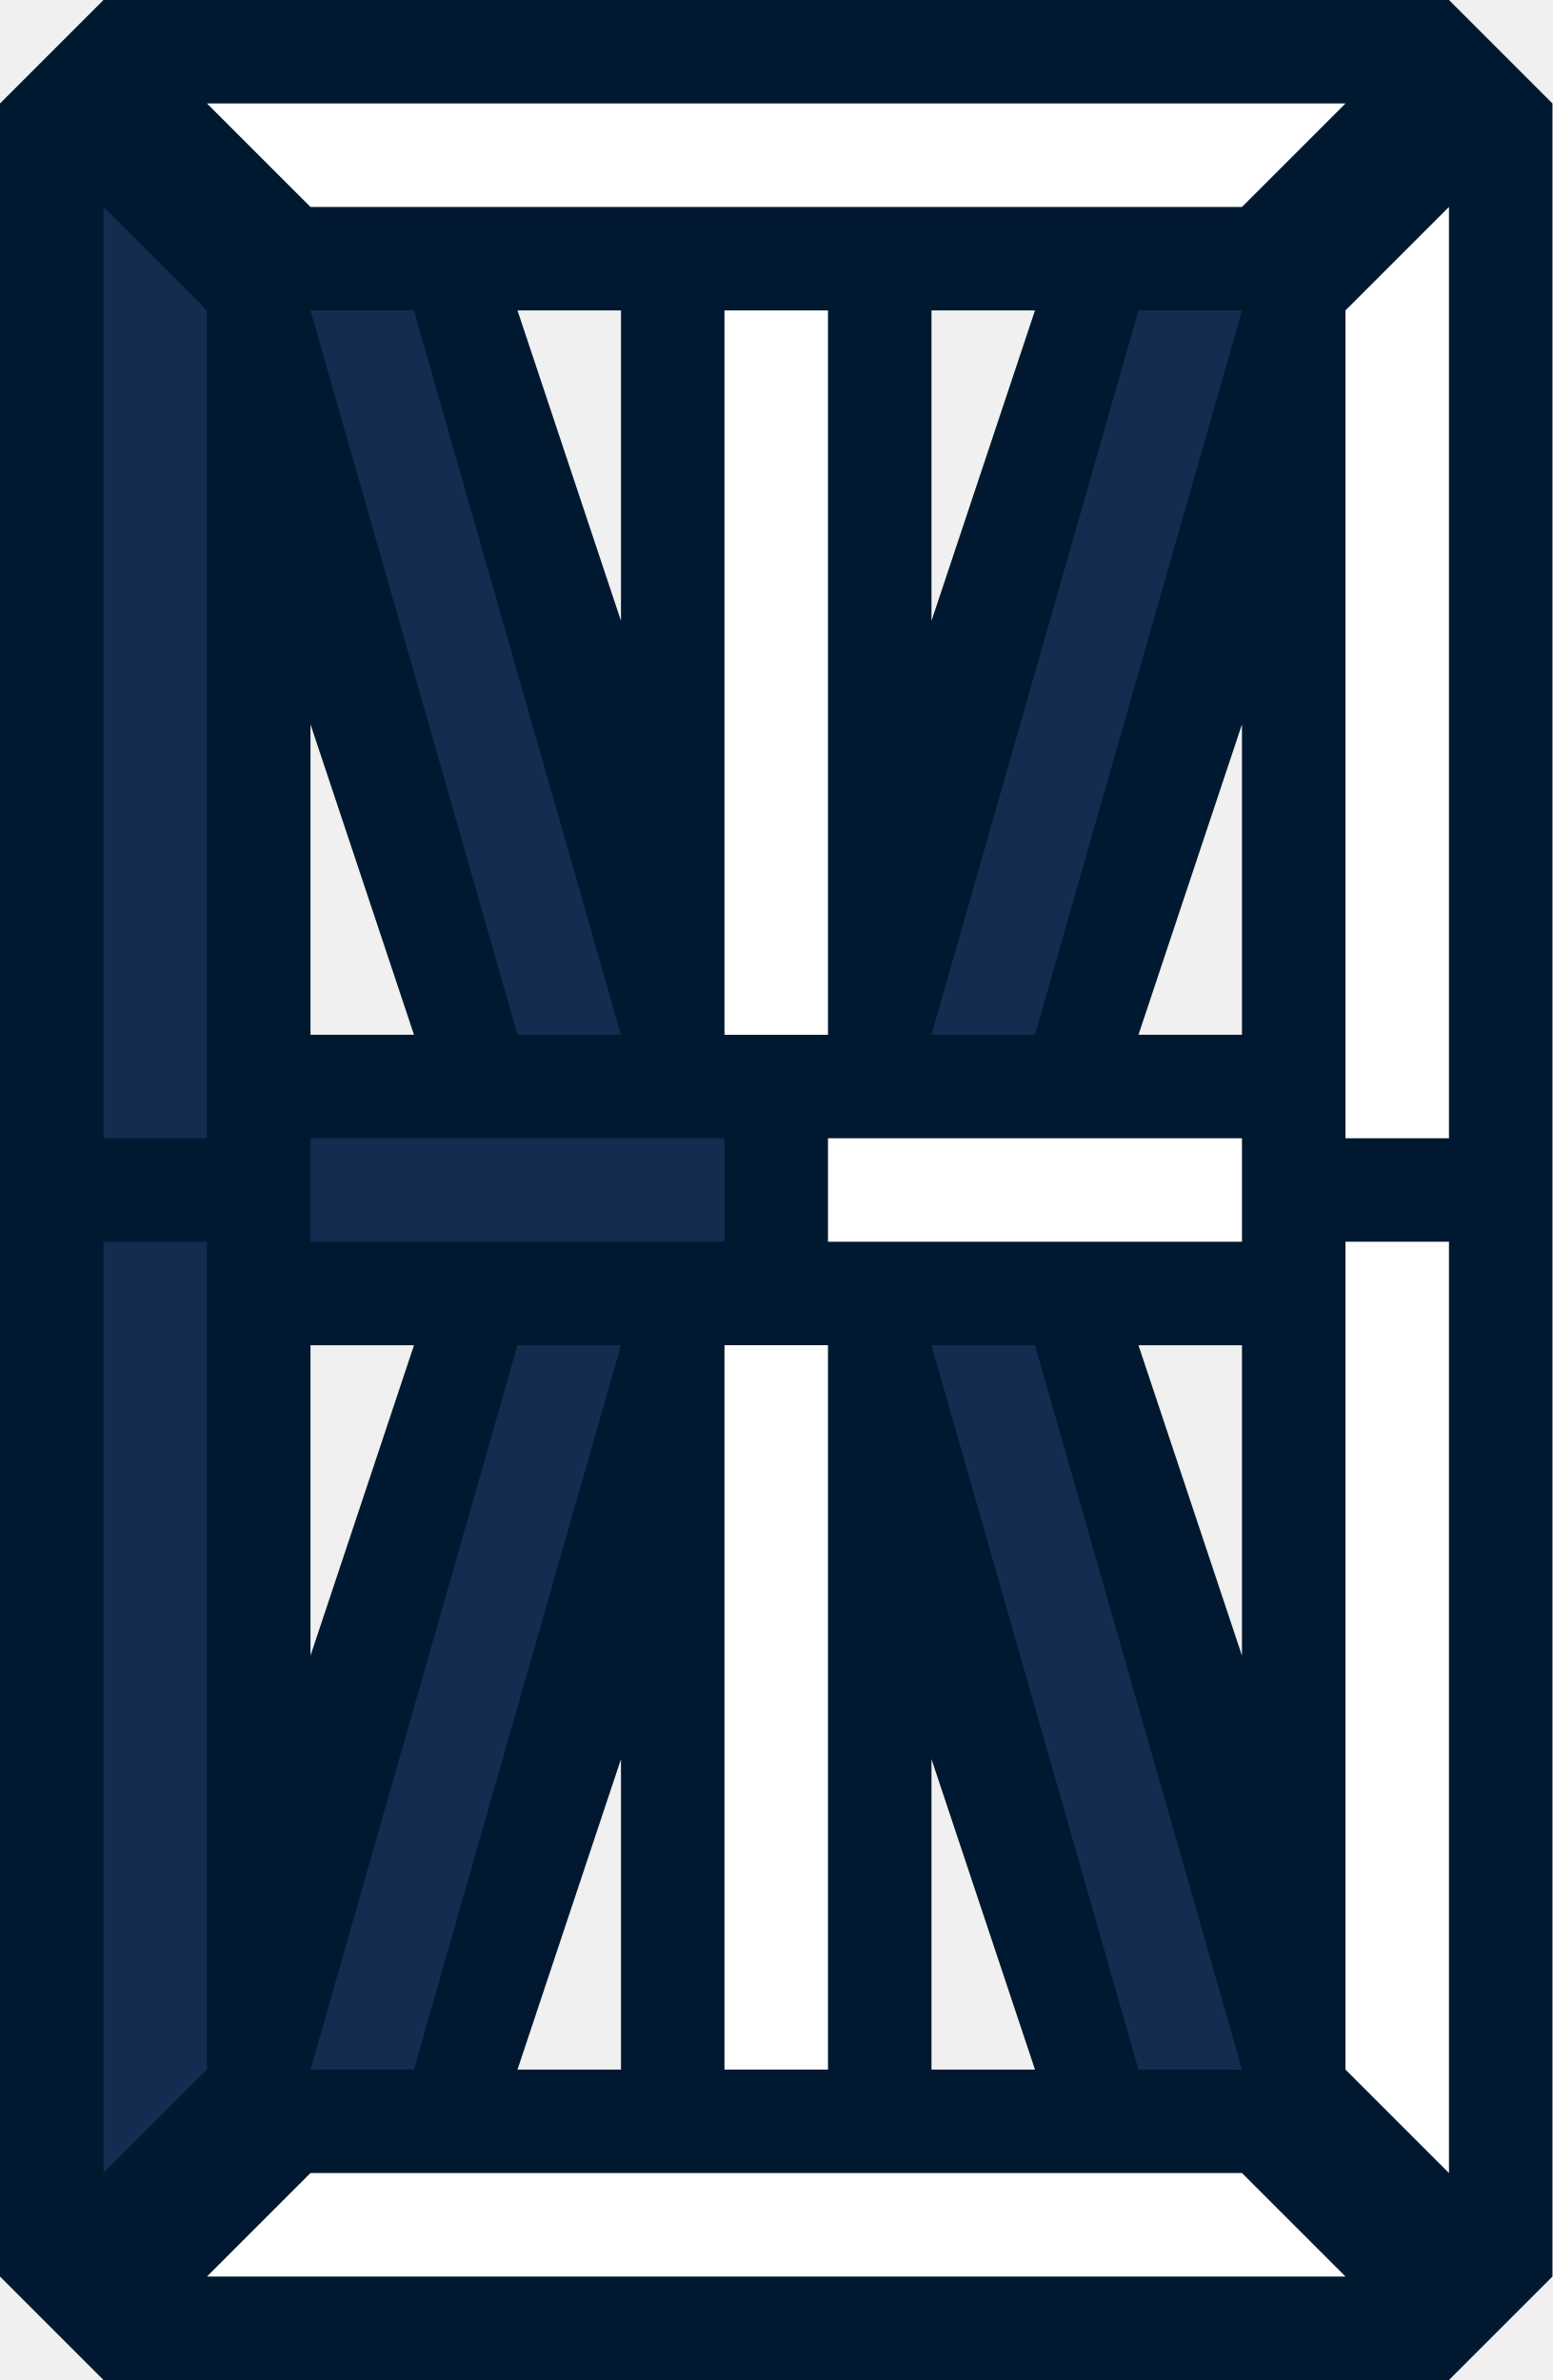
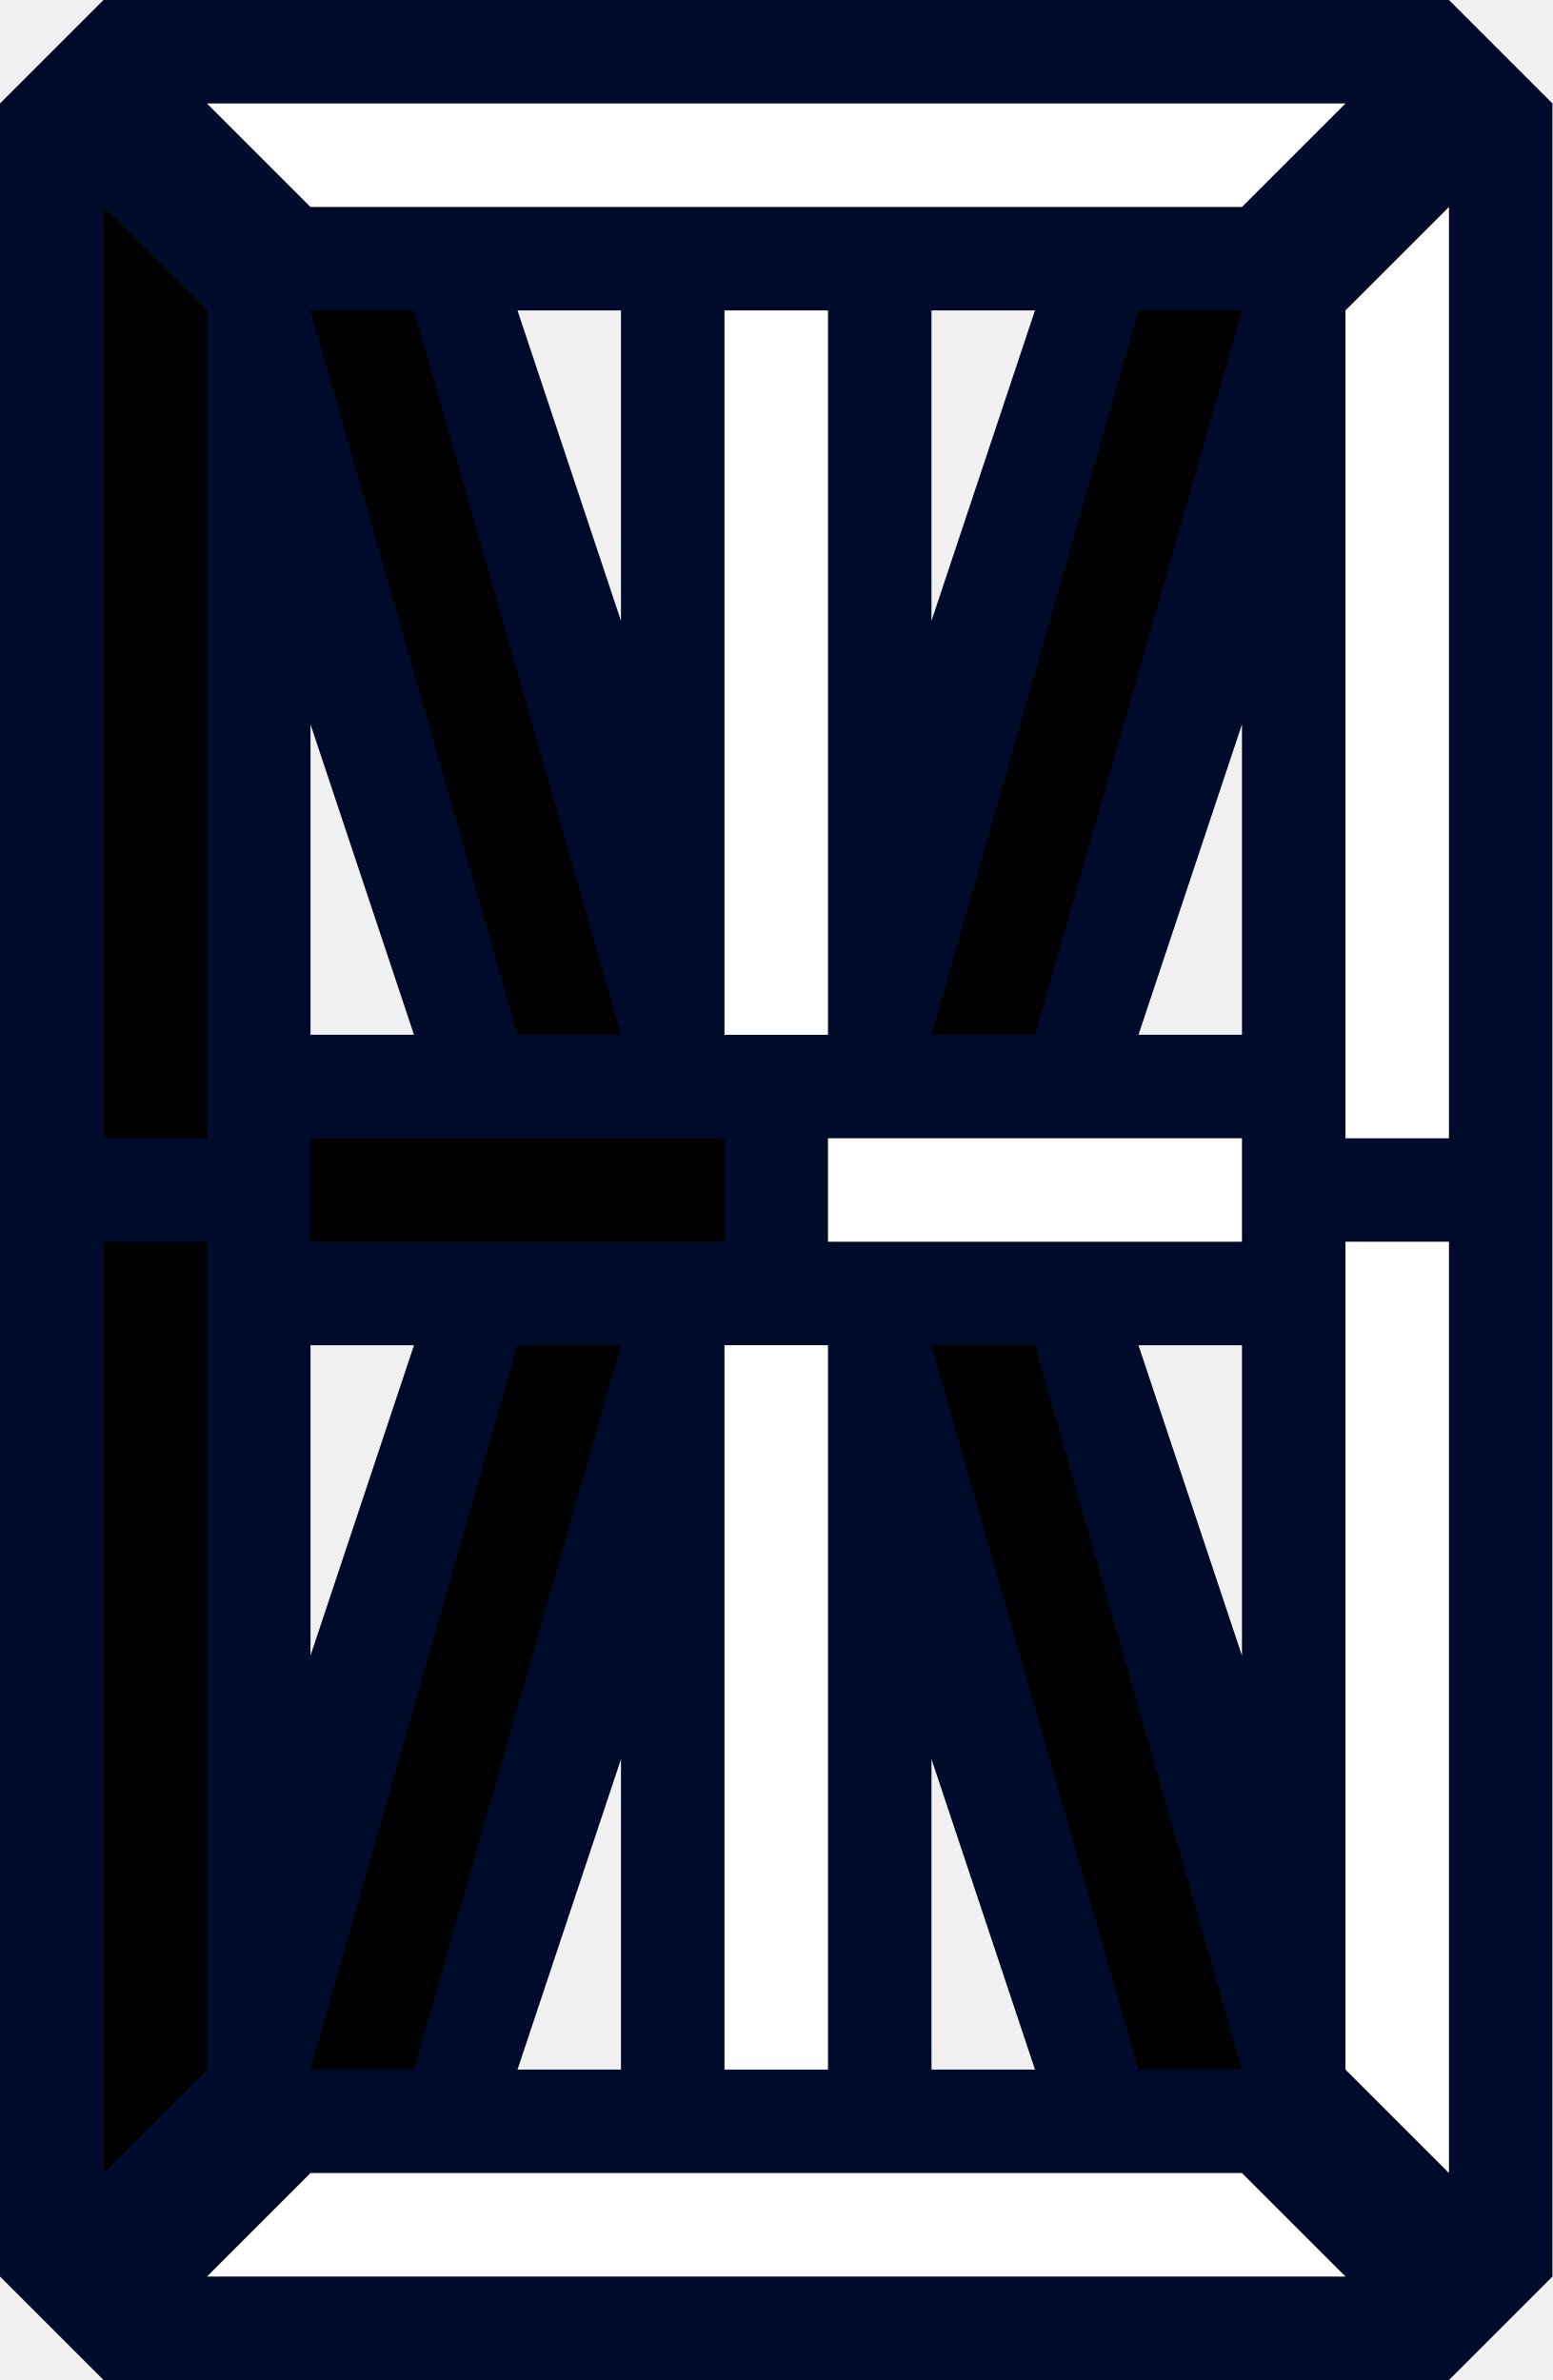
<svg xmlns="http://www.w3.org/2000/svg" width="15" height="23" viewBox="0 0 15 23" version="1.1" id="svg8">
  <defs id="defs2" />
-   <path style="fill:#001931;fill-opacity:1;stroke:none;stroke-opacity:1" d="M 1,0 0,1 v 21 l 1,1 h 13 l 1,-1 V 1 L 14,0 Z m 4,3 h 1 v 3 z m 4,0 h 1 L 9,6 Z M 3,7 4,10 H 3 Z m 9,0 v 3 h -1 z m -9,6 h 1 l -1,3 z m 8,0 h 1 v 3 z m -5,4 v 3 H 5 Z m 3,0 1,3 H 9 Z" id="path910" />
+   <path style="fill:#000b2b;fill-opacity:1;stroke:none;stroke-opacity:1" d="M 1,0 0,1 v 21 l 1,1 h 13 l 1,-1 V 1 L 14,0 Z m 4,3 h 1 v 3 z m 4,0 h 1 L 9,6 Z M 3,7 4,10 H 3 Z m 9,0 v 3 h -1 z m -9,6 h 1 l -1,3 z m 8,0 h 1 v 3 z m -5,4 v 3 H 5 Z m 3,0 1,3 H 9 Z" id="path910" />
  <path style="fill:#ffffff;fill-opacity:1;stroke:none;stroke-opacity:1" d="m 2,1 1,1 h 9 l 1,-1 z" id="path826" />
-   <path style="fill:#162b50;fill-opacity:1;stroke:none;stroke-opacity:1" d="m 1,2 1,1 v 8 H 1 Z" id="path828" />
+   <path style="fill:#000000;fill-opacity:1;stroke:none;stroke-opacity:1" d="m 1,2 1,1 v 8 H 1 Z" id="path828" />
  <rect style="fill:#ffffff;fill-opacity:1;stroke:none;stroke-width:1;stroke-opacity:1" id="rect836" width="1" height="7" x="7" y="3" />
-   <rect style="fill:#162b50;fill-opacity:1;stroke:none;stroke-width:1;stroke-opacity:1" id="rect838" width="4" height="1" x="3" y="11" />
-   <path style="fill:#162b50;fill-opacity:1;stroke:none;stroke-opacity:1" d="m 9,10 2,-7 h 1 l -2,7 z" id="path840" />
-   <path style="fill:#162b50;fill-opacity:1;stroke:none;stroke-opacity:1" d="m 2,12 v 8 l -1,1 v -9 z" id="path844" />
+   <rect style="fill:#000000;fill-opacity:1;stroke:none;stroke-width:1;stroke-opacity:1" id="rect838" width="4" height="1" x="3" y="11" />
+   <path style="fill:#000000;fill-opacity:1;stroke:none;stroke-opacity:1" d="m 9,10 2,-7 h 1 l -2,7 z" id="path840" />
+   <path style="fill:#000000;fill-opacity:1;stroke:none;stroke-opacity:1" d="m 2,12 v 8 l -1,1 v -9 z" id="path844" />
  <path style="fill:#ffffff;fill-opacity:1;stroke:none;stroke-opacity:1" d="m 2,22 1,-1 h 9 l 1,1 z" id="path846" />
  <path style="fill:#ffffff;fill-opacity:1;stroke:none;stroke-opacity:1" d="m 13,20 1,1 v -9 h -1 z" id="path856" />
  <path style="fill:#ffffff;fill-opacity:1;stroke:none;stroke-opacity:1" d="M 13,11 V 3 l 1,-1 v 9 z" id="path858" />
  <rect style="fill:#ffffff;fill-opacity:1;stroke:none;stroke-width:1;stroke-opacity:1" id="rect860" width="4" height="1" x="8" y="11" />
  <rect style="fill:#ffffff;fill-opacity:1;stroke:none;stroke-width:1;stroke-opacity:1" id="rect836-3" width="1" height="7" x="7" y="13" />
-   <path style="fill:#162b50;fill-opacity:1;stroke:none;stroke-opacity:1" d="M 6,10 4,3 H 3 l 2,7 z" id="path840-6" />
-   <path style="fill:#162b50;fill-opacity:1;stroke:none;stroke-opacity:1" d="m 9,13 2,7 h 1 l -2,-7 z" id="path840-7" />
-   <path style="fill:#162b50;fill-opacity:1;stroke:none;stroke-opacity:1" d="M 6,13 4,20 H 3 l 2,-7 z" id="path840-6-5" />
+   <path style="fill:#000000;fill-opacity:1;stroke:none;stroke-opacity:1" d="M 6,10 4,3 H 3 l 2,7 z" id="path840-6" />
+   <path style="fill:#000000;fill-opacity:1;stroke:none;stroke-opacity:1" d="m 9,13 2,7 h 1 l -2,-7 z" id="path840-7" />
+   <path style="fill:#000000;fill-opacity:1;stroke:none;stroke-opacity:1" d="M 6,13 4,20 H 3 l 2,-7 z" id="path840-6-5" />
</svg>
